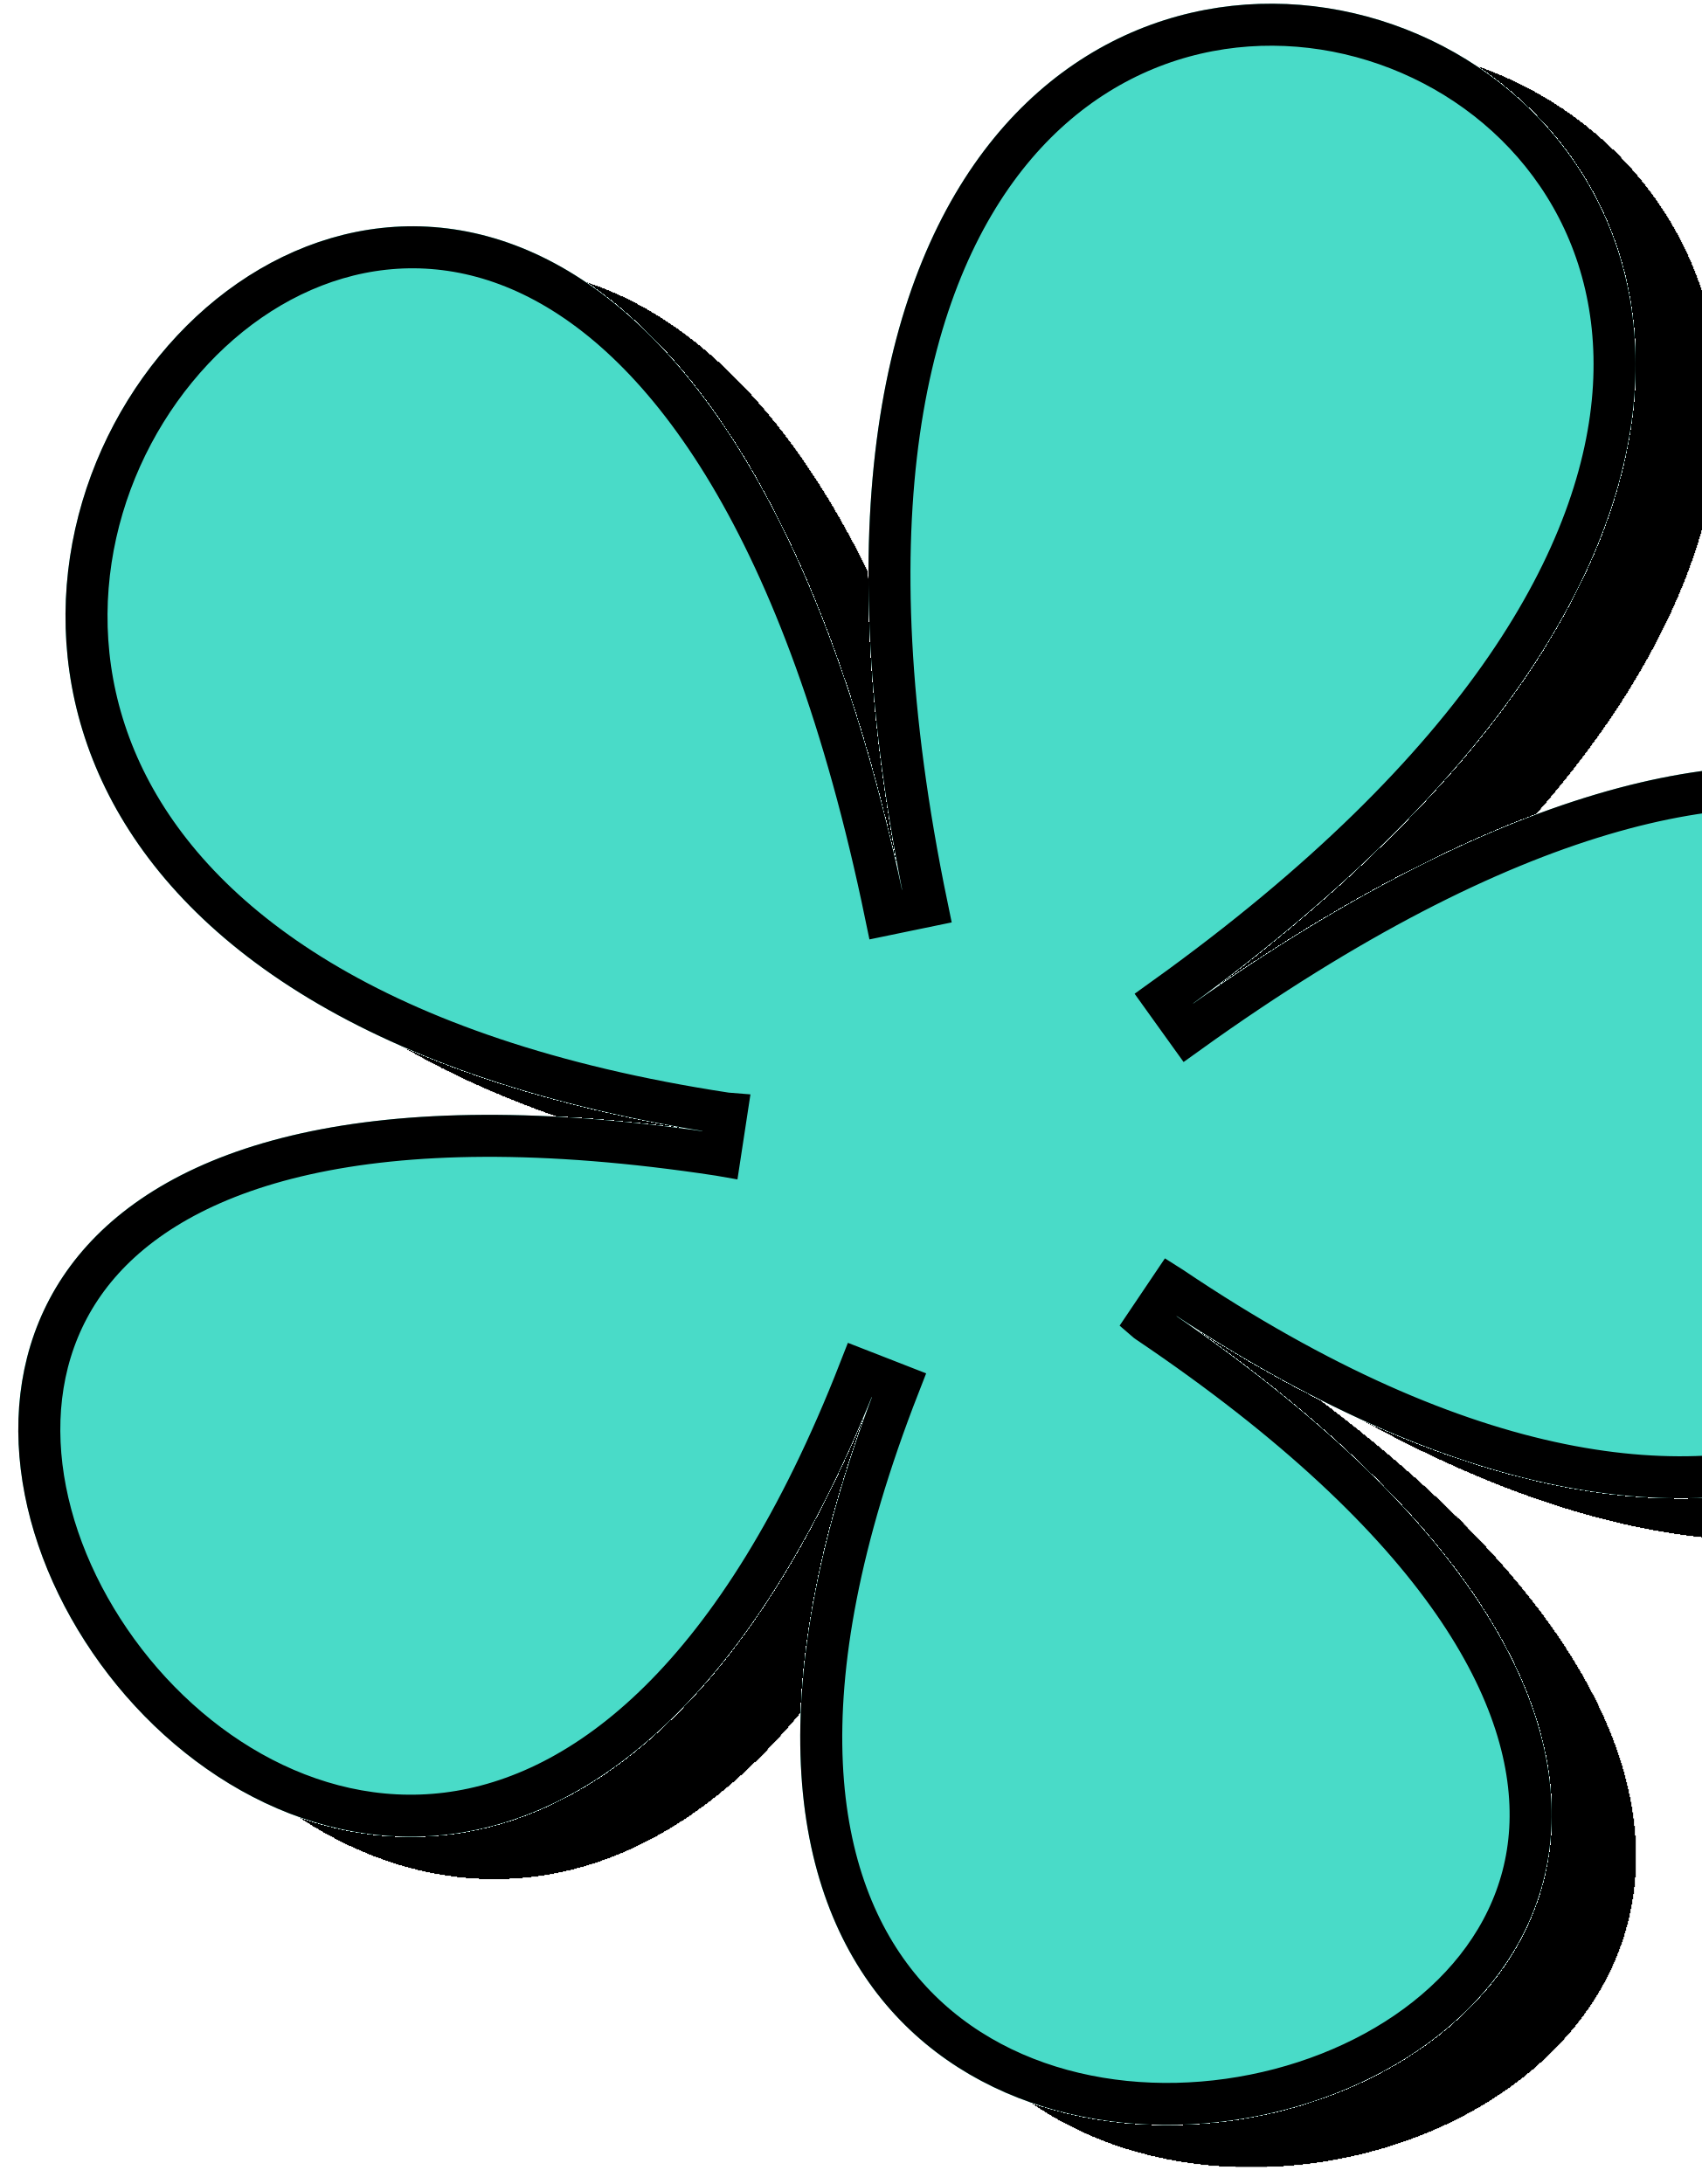
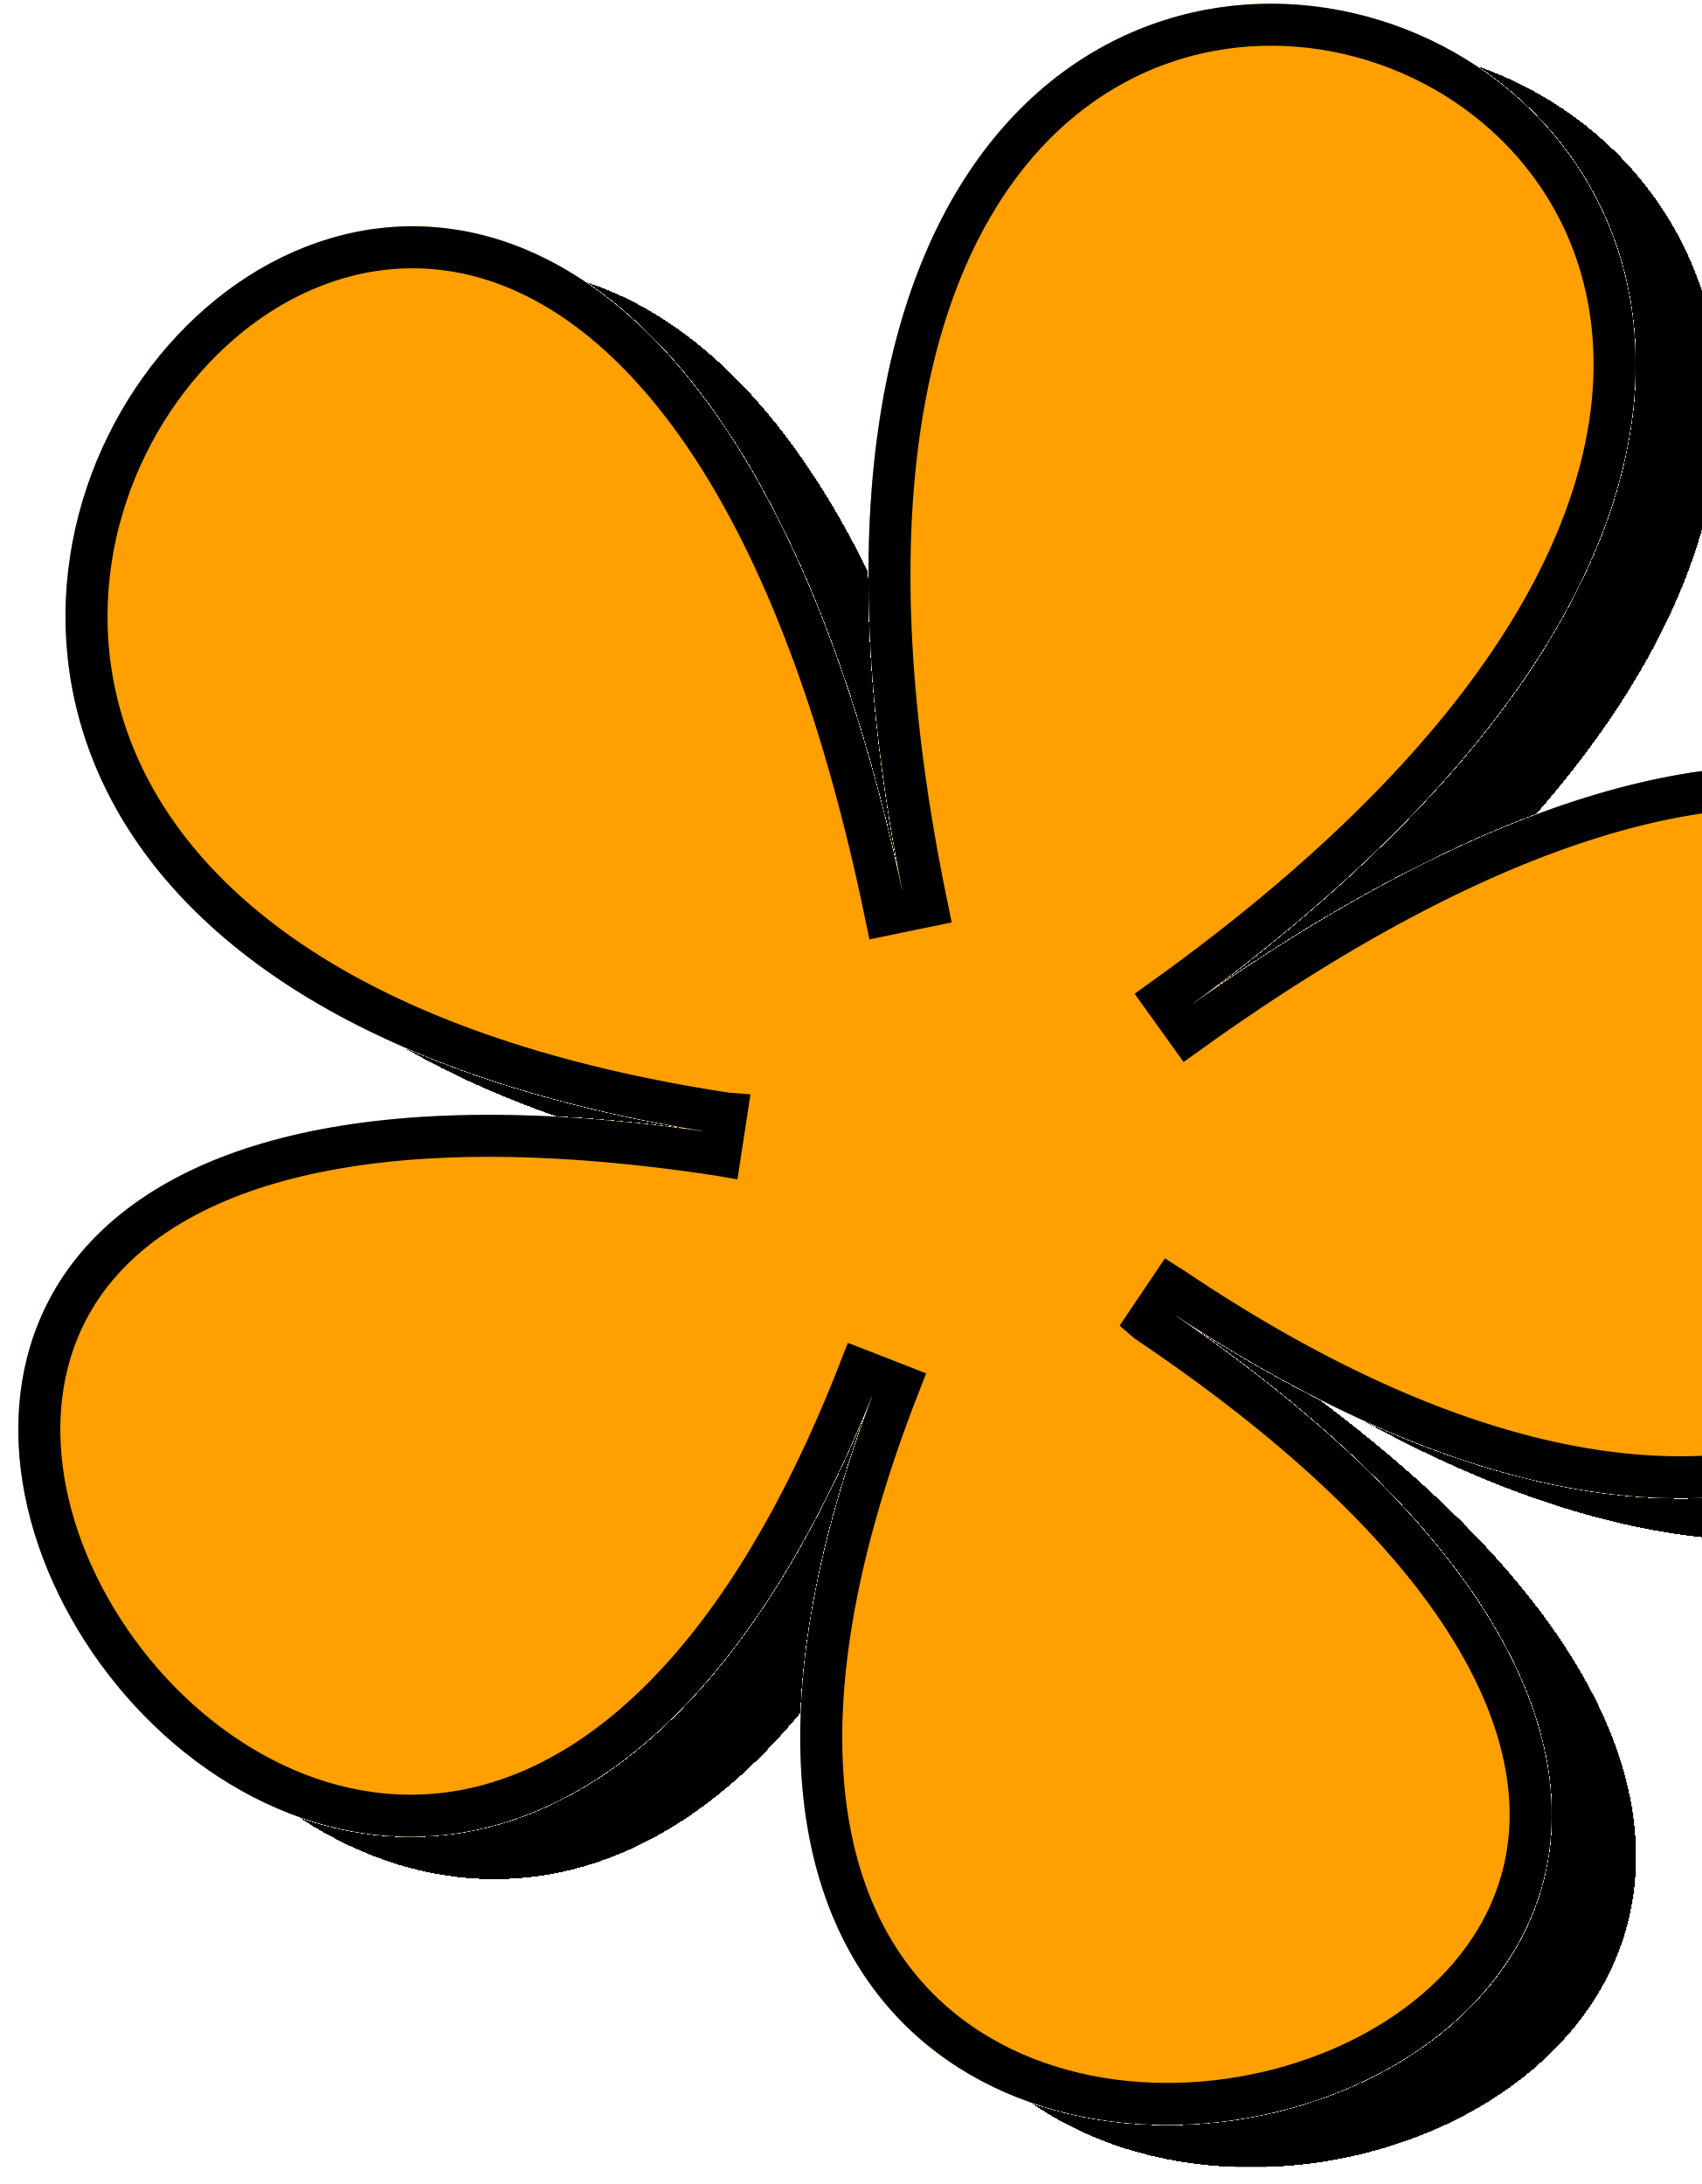
<svg xmlns="http://www.w3.org/2000/svg" width="81" height="104" viewBox="0 0 81 104" fill="none">
  <g filter="url(#filter0_d_610_2436)">
-     <path d="M56 48.364C117.658 4.114 27.772 -30.969 43.152 43.349C27.772 -30.969 -33.38 43.689 34.429 54.012C-33.371 43.665 18.73 124.886 41.869 65.602C18.73 124.886 112.077 100.434 55.194 62.117C112.068 100.458 117.658 4.114 56 48.364Z" fill="#49DBC8" />
-     <path d="M34.278 55.001L34.58 53.023C34.568 53.022 34.556 53.02 34.544 53.018C17.792 50.46 9.281 43.978 5.92 37.101C2.553 30.211 4.213 22.648 8.368 17.574C12.52 12.504 19.011 10.07 25.331 13.112C31.74 16.197 38.349 25.072 42.173 43.552L43.152 43.349L44.131 43.147C40.315 24.704 43.089 13.327 48.115 7.191C53.112 1.091 60.505 -0.041 66.566 2.325C72.628 4.691 77.299 10.532 76.843 18.404C76.384 26.322 70.718 36.571 55.417 47.551L56 48.364L56.583 49.176C71.915 38.173 82.788 36.121 89.592 38.193C96.302 40.237 99.428 46.425 99.048 52.967C98.667 59.514 94.765 66.201 87.62 68.989C80.49 71.771 69.839 70.774 55.784 61.308C55.773 61.301 55.763 61.294 55.752 61.287L54.635 62.946C54.635 62.946 54.635 62.946 54.635 62.946C54.636 62.947 54.637 62.947 54.638 62.948C54.645 62.953 54.652 62.957 54.659 62.962C68.78 72.48 73.216 80.903 72.857 87.106C72.501 93.268 67.358 97.809 60.932 99.493C54.518 101.172 47.241 99.878 42.952 94.81C38.688 89.771 37.076 80.634 42.801 65.966L41.869 65.602L40.938 65.239C35.213 79.907 27.837 85.536 21.287 86.354C14.699 87.177 8.469 83.199 4.889 77.618C1.302 72.028 0.595 65.203 4.508 60.428C8.445 55.624 17.412 52.433 34.241 54.995C34.253 54.997 34.266 54.999 34.278 55.001C34.278 55.001 34.278 55.001 34.278 55.001Z" stroke="black" stroke-width="2" />
+     <path d="M56 48.364C117.658 4.114 27.772 -30.969 43.152 43.349C27.772 -30.969 -33.381 43.689 34.429 54.012C-33.371 43.665 18.73 124.886 41.869 65.602C18.73 124.886 112.077 100.434 55.194 62.117C112.067 100.458 117.658 4.114 56 48.364Z" fill="#FFA000" />
+     <path d="M34.278 55.001L34.58 53.023C34.568 53.022 34.556 53.02 34.544 53.018C17.792 50.46 9.281 43.978 5.92 37.101C2.553 30.211 4.212 22.648 8.368 17.574C12.52 12.504 19.011 10.07 25.331 13.112C31.74 16.197 38.348 25.072 42.173 43.552L43.152 43.349L44.131 43.147C40.315 24.704 43.089 13.327 48.115 7.191C53.112 1.091 60.505 -0.041 66.566 2.325C72.628 4.691 77.299 10.532 76.843 18.404C76.384 26.322 70.718 36.571 55.417 47.551L56 48.364L56.583 49.176C71.915 38.173 82.788 36.121 89.592 38.193C96.302 40.237 99.428 46.425 99.048 52.967C98.667 59.514 94.765 66.201 87.62 68.989C80.49 71.771 69.838 70.774 55.783 61.308C55.773 61.301 55.763 61.294 55.752 61.287L54.635 62.946C54.635 62.946 54.635 62.946 54.635 62.946C54.636 62.947 54.637 62.947 54.638 62.948C54.645 62.953 54.652 62.957 54.659 62.962C68.78 72.48 73.216 80.903 72.857 87.106C72.501 93.268 67.358 97.809 60.932 99.493C54.518 101.172 47.241 99.878 42.952 94.81C38.688 89.771 37.076 80.634 42.801 65.966L41.869 65.602L40.938 65.239C35.213 79.907 27.837 85.536 21.287 86.354C14.699 87.177 8.469 83.199 4.889 77.618C1.302 72.028 0.595 65.203 4.508 60.428C8.445 55.624 17.411 52.433 34.241 54.995C34.253 54.997 34.266 54.999 34.278 55.001C34.278 55.001 34.278 55.001 34.278 55.001Z" stroke="black" stroke-width="2" />
  </g>
  <defs>
    <filter id="filter0_d_610_2436" x="0.87" y="0.177" width="103.208" height="103.008" filterUnits="userSpaceOnUse" color-interpolation-filters="sRGB">
      <feFlood flood-opacity="0" result="BackgroundImageFix" />
      <feColorMatrix in="SourceAlpha" type="matrix" values="0 0 0 0 0 0 0 0 0 0 0 0 0 0 0 0 0 0 127 0" result="hardAlpha" />
      <feOffset dx="4" dy="2" />
      <feComposite in2="hardAlpha" operator="out" />
      <feColorMatrix type="matrix" values="0 0 0 0 0 0 0 0 0 0 0 0 0 0 0 0 0 0 1 0" />
      <feBlend mode="normal" in2="BackgroundImageFix" result="effect1_dropShadow_610_2436" />
      <feBlend mode="normal" in="SourceGraphic" in2="effect1_dropShadow_610_2436" result="shape" />
    </filter>
  </defs>
</svg>
